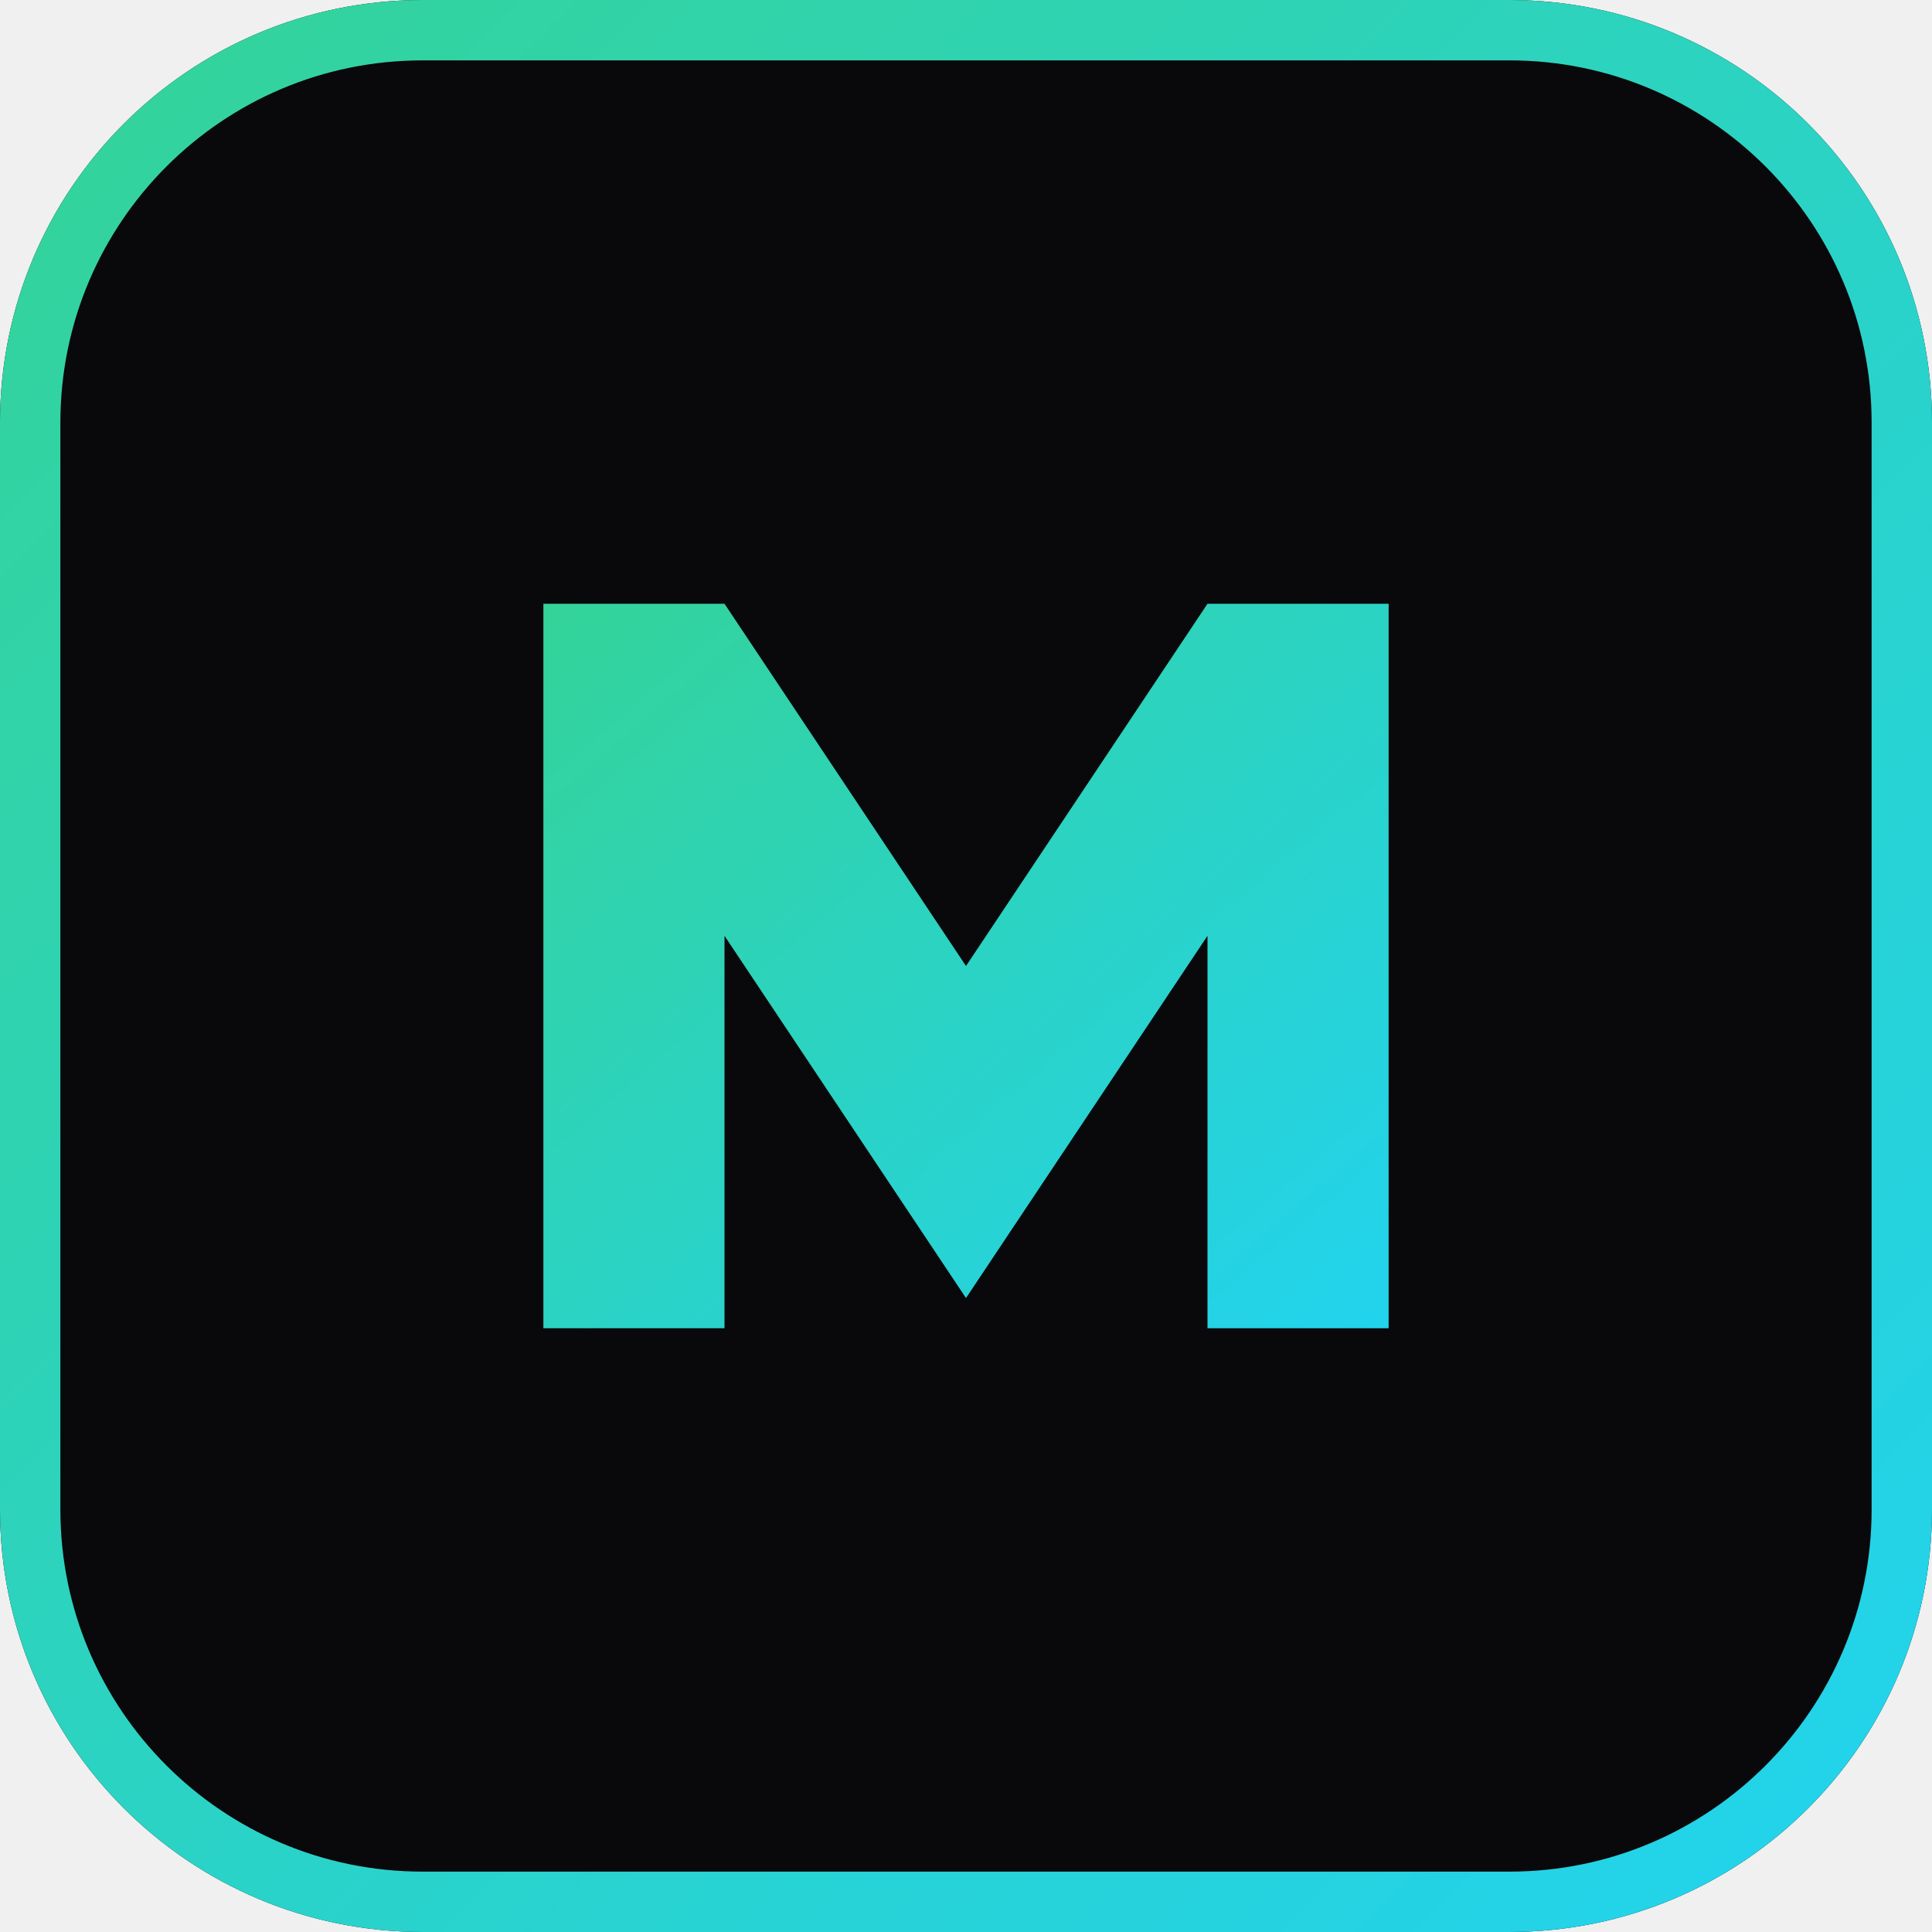
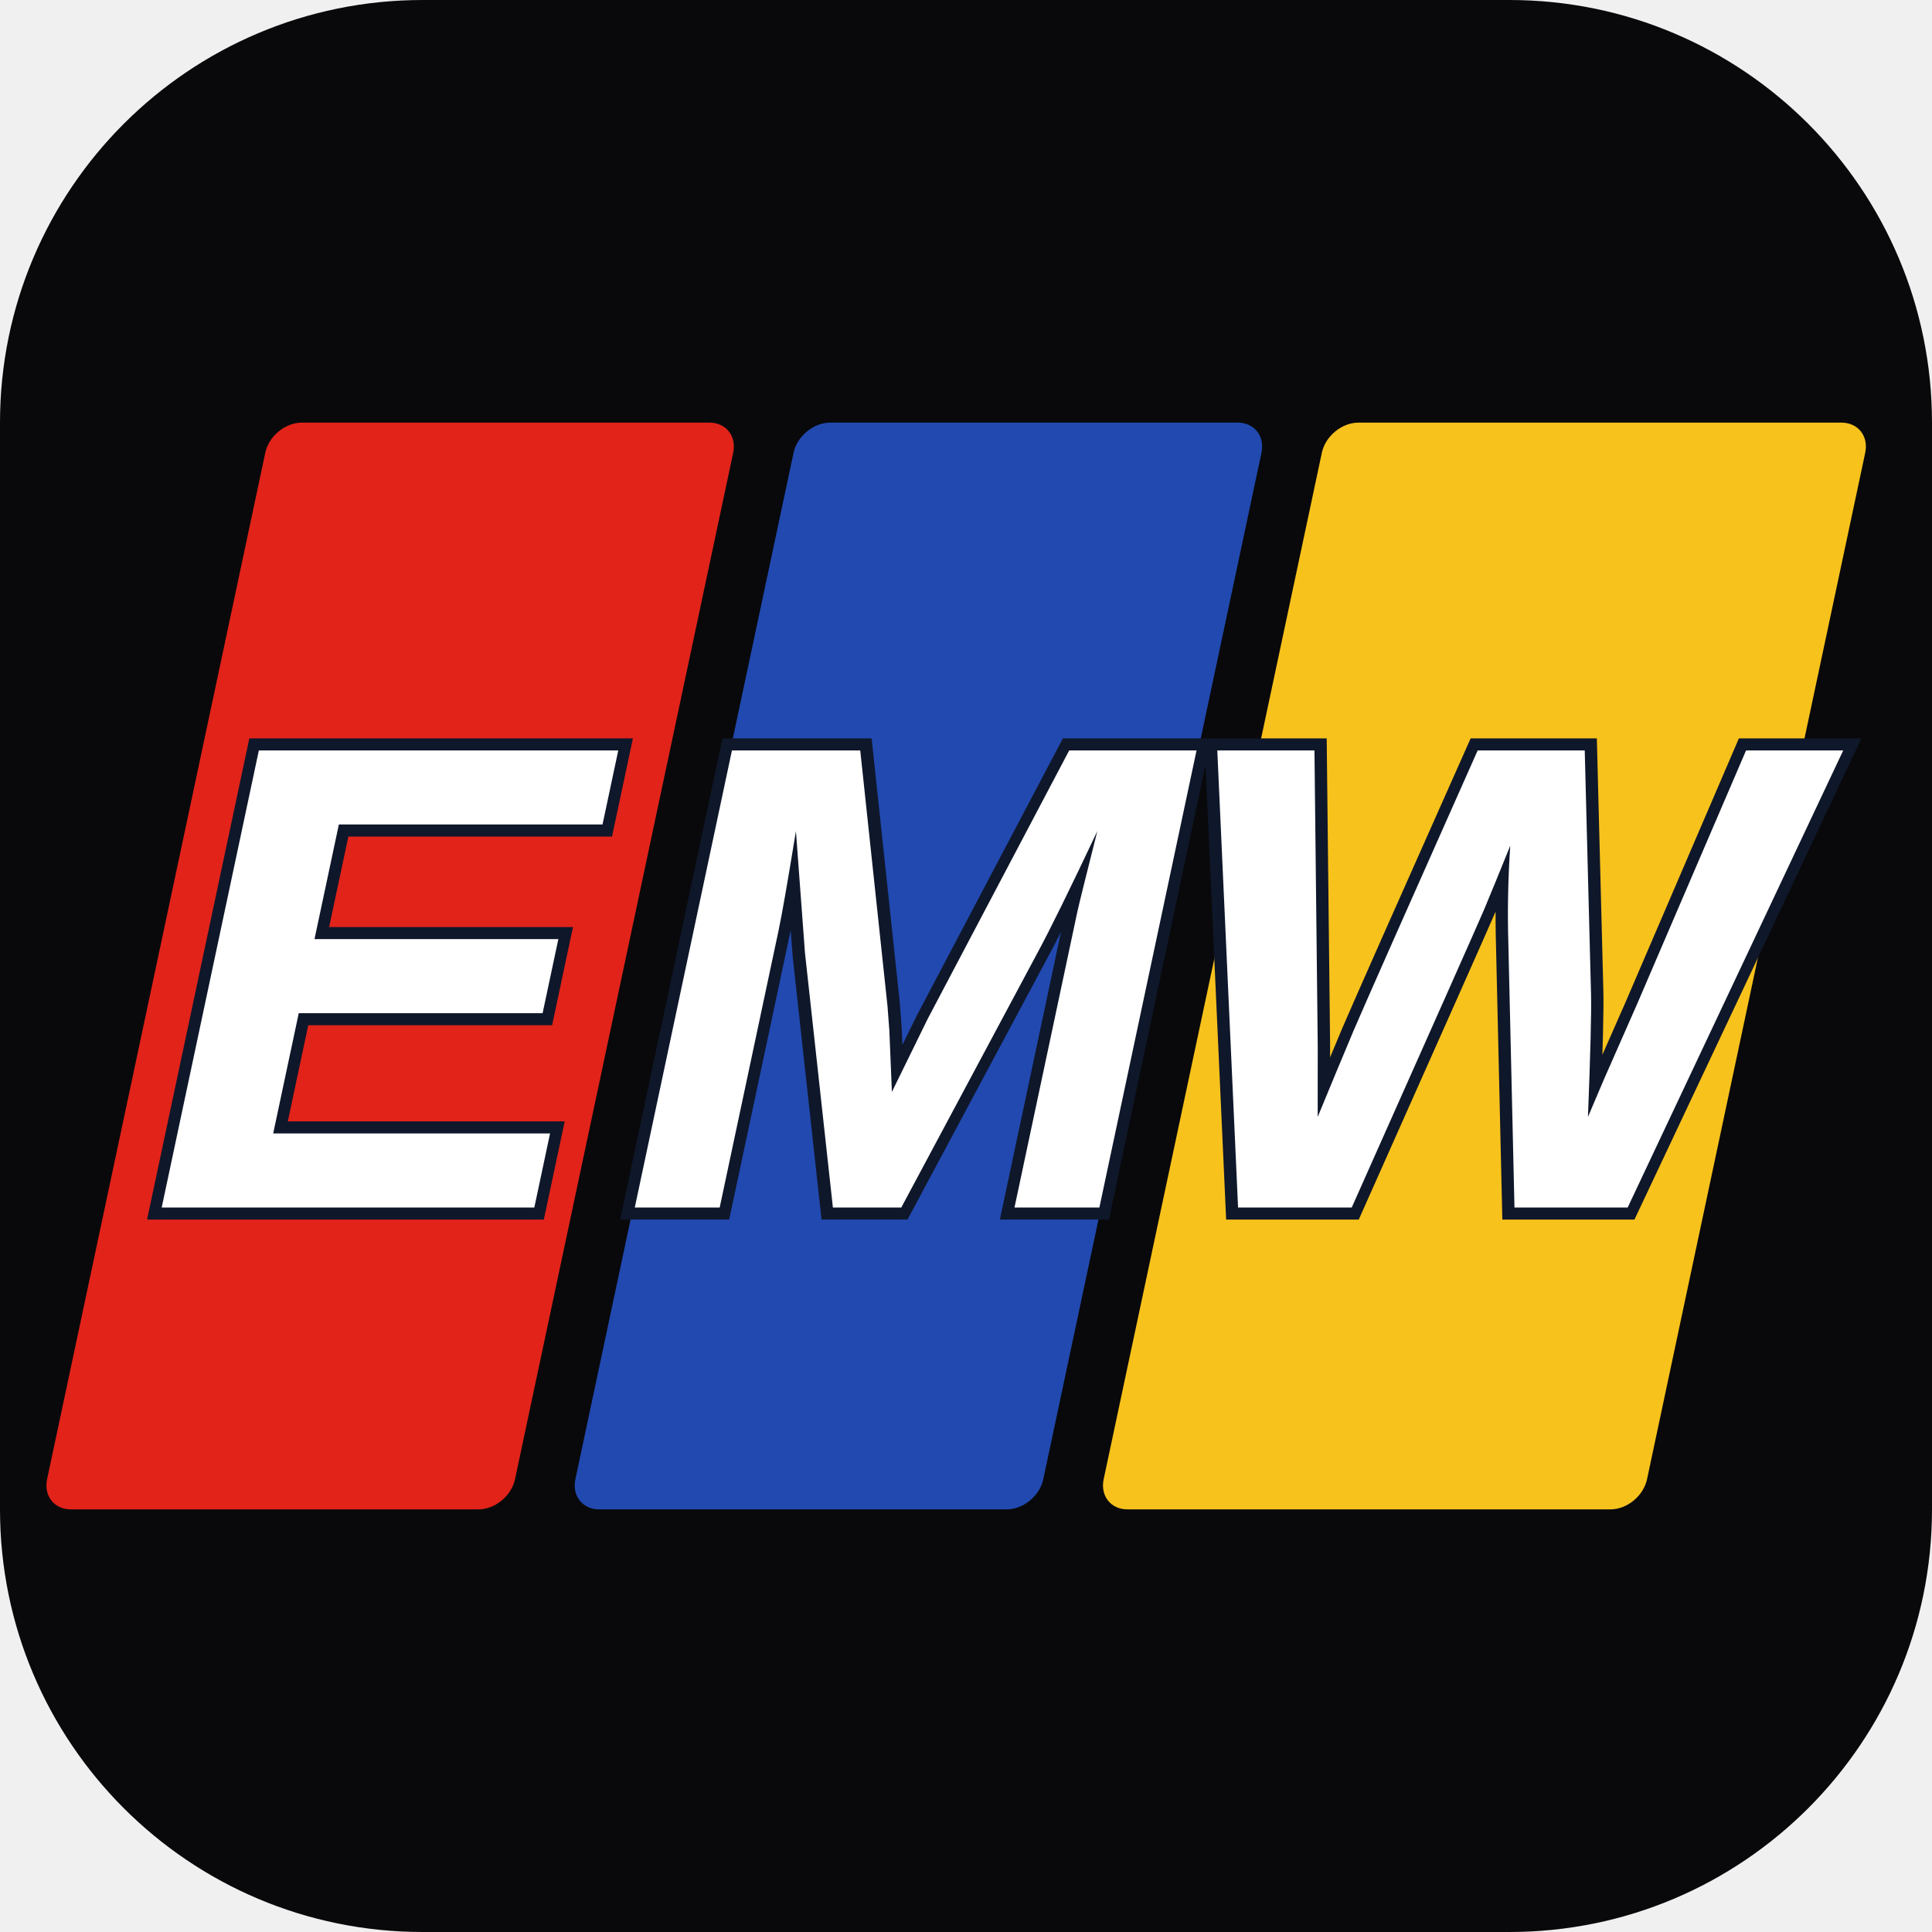
<svg xmlns="http://www.w3.org/2000/svg" viewBox="0 0 64 64">
-   <defs>
-     <linearGradient id="g" x1="0" y1="0" x2="1" y2="1">
-       <stop offset="0" stop-color="#34d399" />
-       <stop offset="1" stop-color="#22d3ee" />
-     </linearGradient>
-   </defs>
  <rect width="64" height="64" rx="14" fill="#09090b" />
-   <rect x="1" y="1" width="62" height="62" rx="13" fill="none" stroke="url(#g)" stroke-width="2" />
-   <path d="M18 44V20h6l8 12 8-12h6v24h-6V31l-8 12-8-12v13z" fill="url(#g)" />
+   <g transform="translate(9 14) skewX(-12)">
+     <rect x="0" y="0" width="15.5" height="36" rx="1" fill="#e2231a" />
+     <rect x="17.5" y="0" width="15.5" height="36" rx="1" fill="#2149b0" />
+     <rect x="35" y="0" width="18" height="36" rx="1" fill="#f8c21c" />
+     <g font-family="'Arial Black', Arial, sans-serif" font-weight="900" font-size="22" fill="#fff" stroke="#0f172a" stroke-width="0.8" paint-order="stroke" text-anchor="middle">
+       <text x="7.75" y="26">E</text>
+       <text x="25.25" y="26">M</text>
+       <text x="44" y="26">W</text>
+     </g>
+   </g>
</svg>
